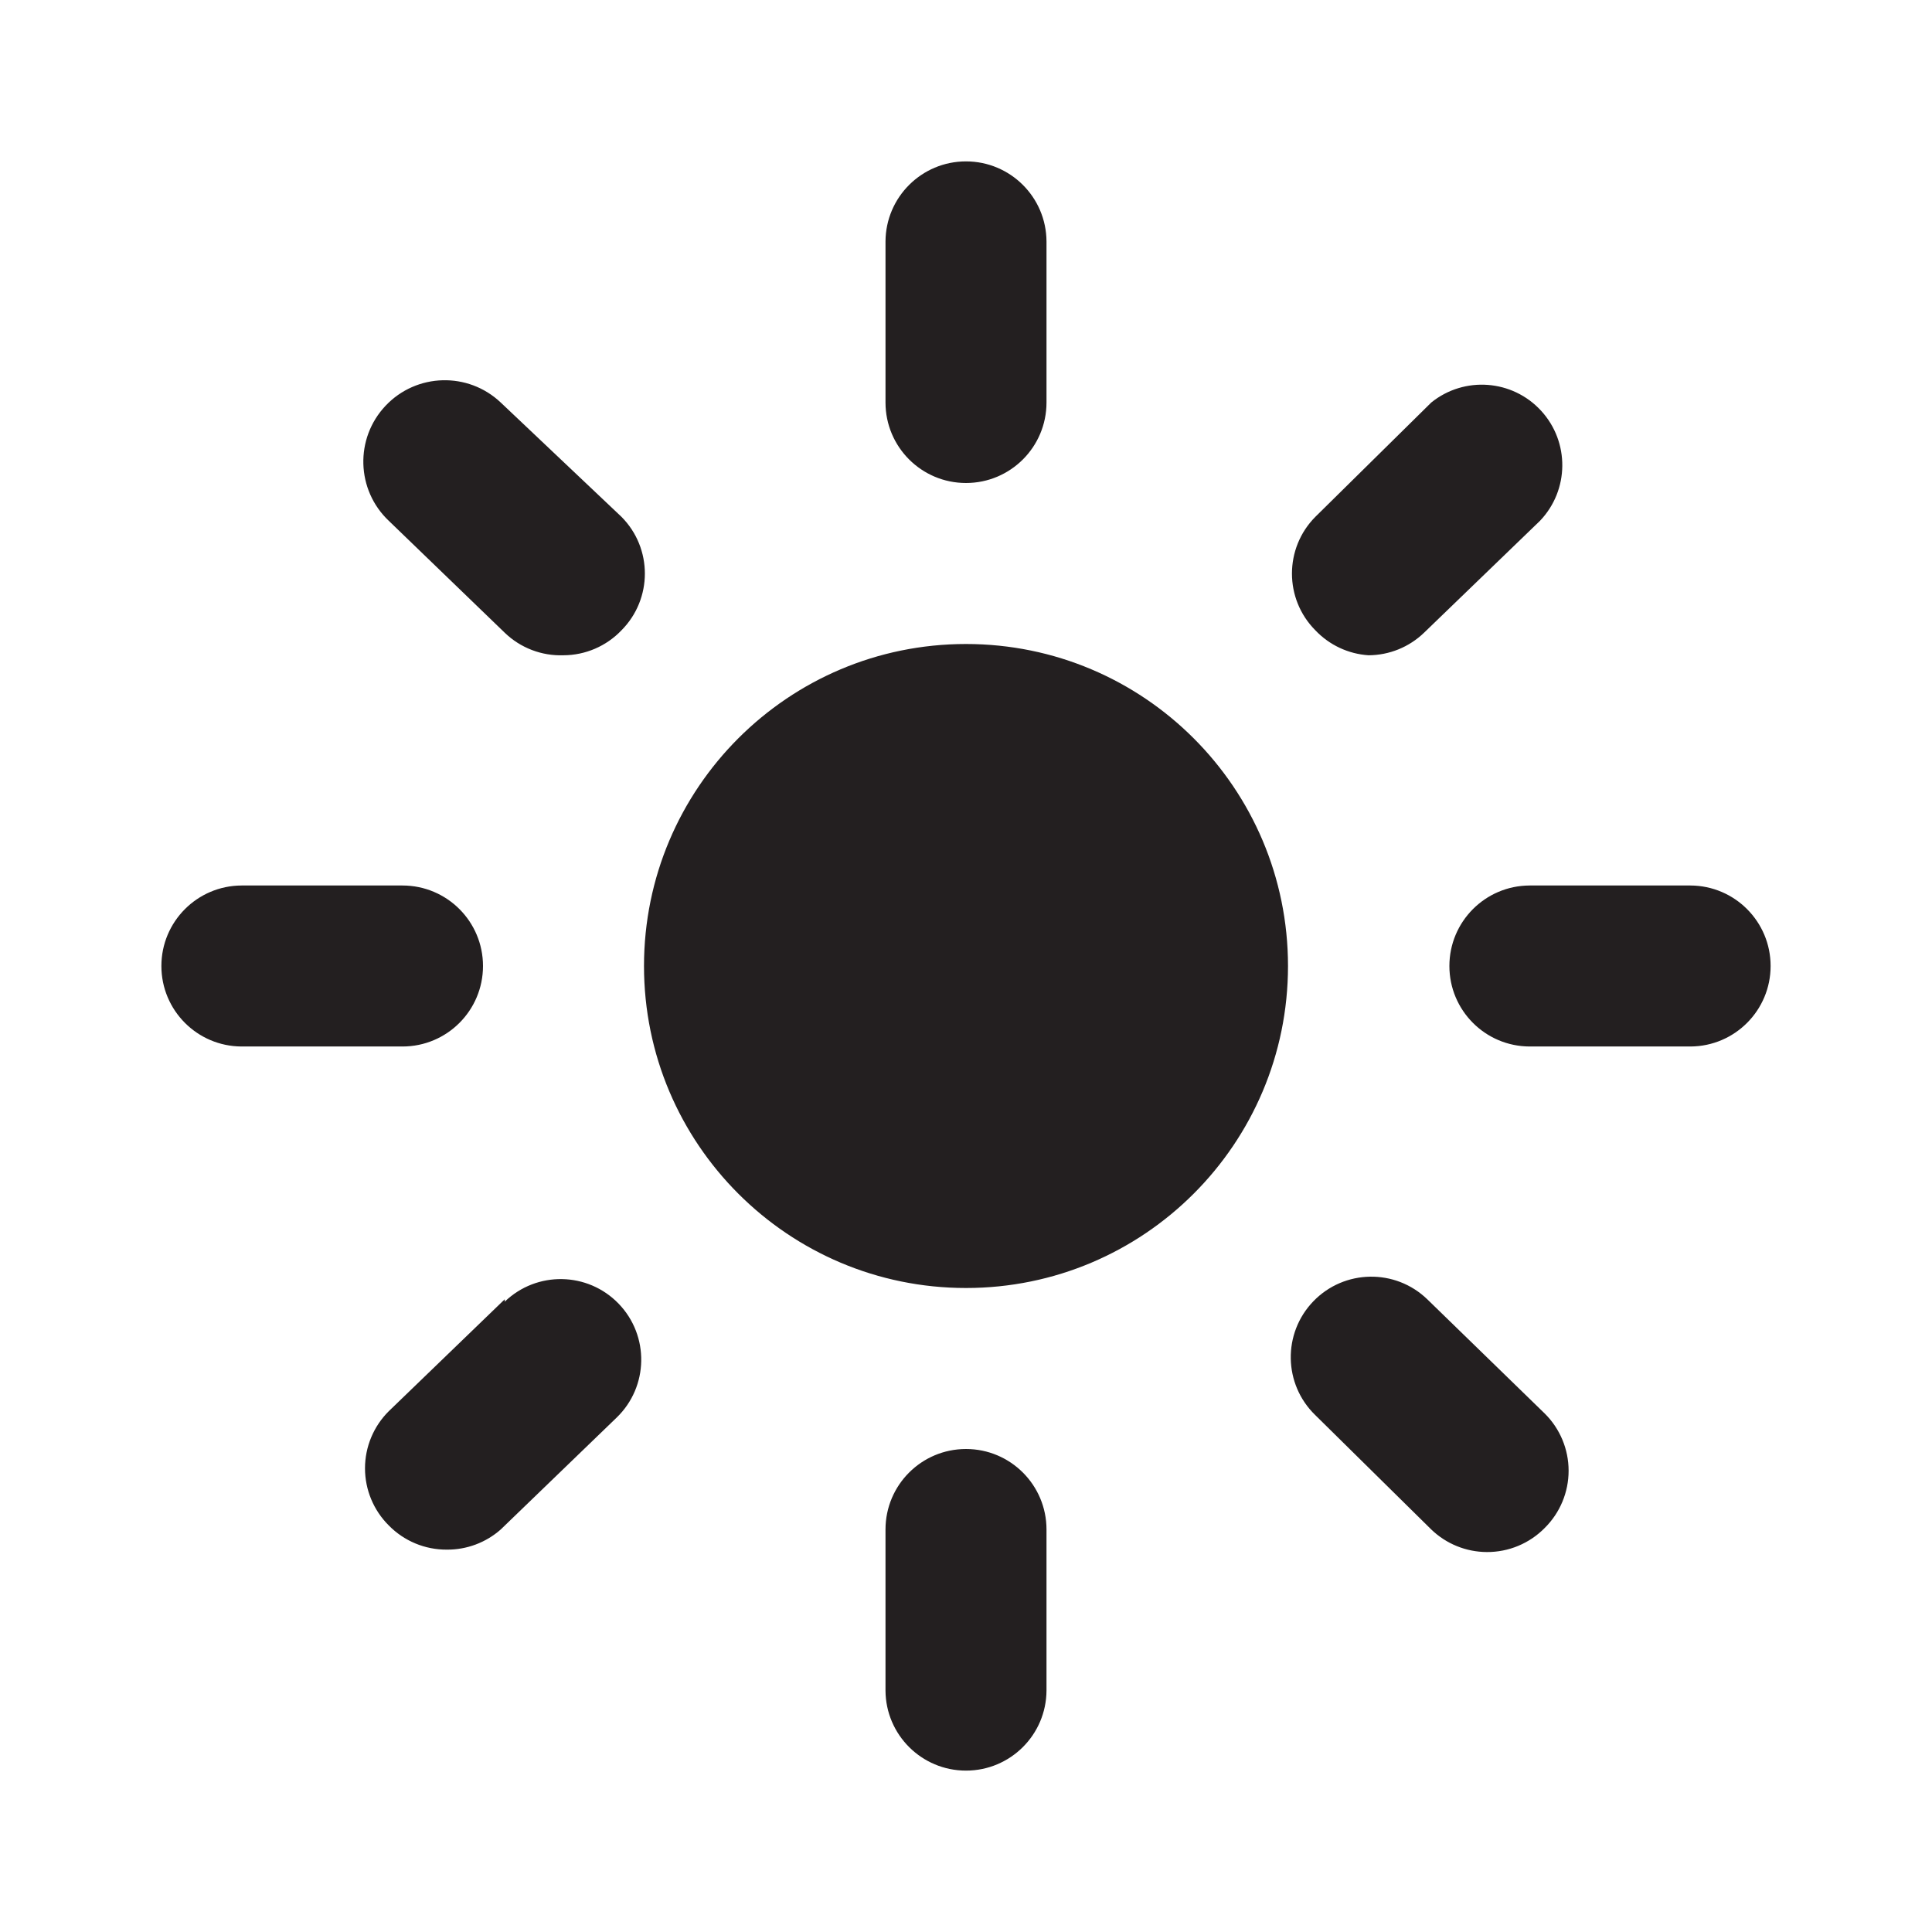
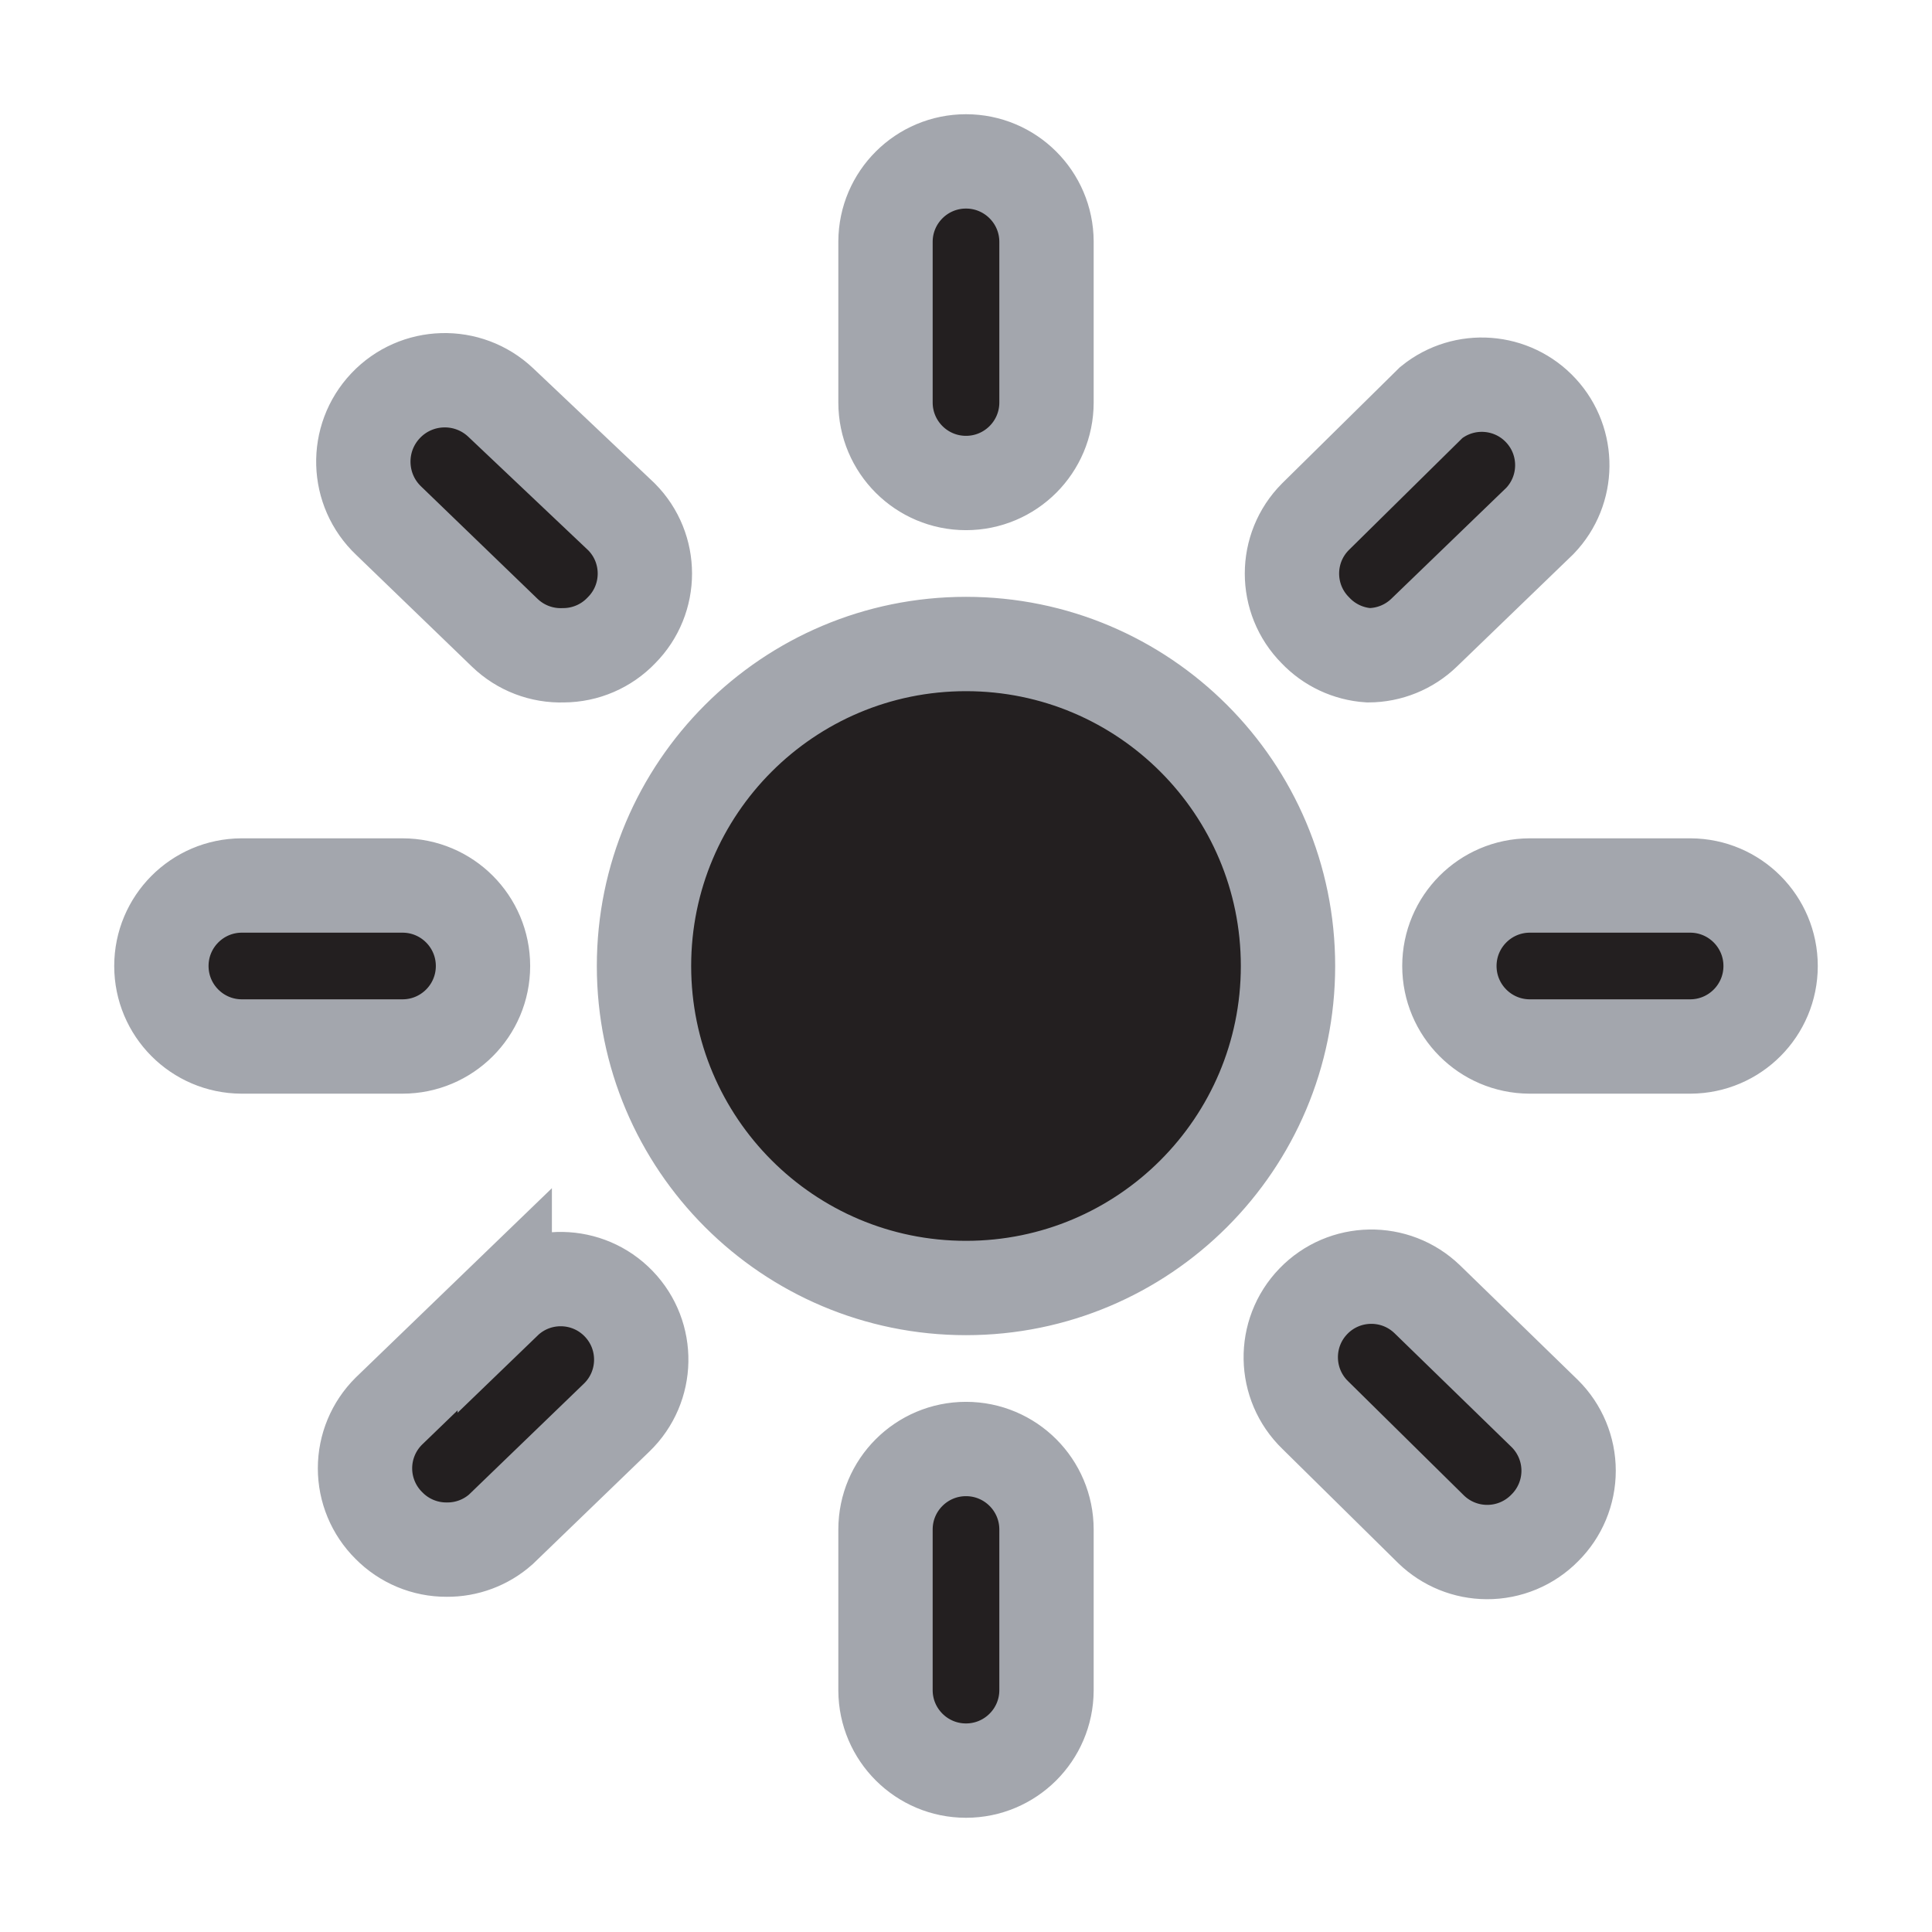
<svg xmlns="http://www.w3.org/2000/svg" class="svg-icon" style="width: 1em; height: 1em;vertical-align: middle;fill: currentColor;overflow: hidden;" viewBox="0 0 1024 1024" version="1.1">
-   <path d="M512 256a42.667 42.667 0 0 0 42.667-42.667V128a42.667 42.667 0 0 0-85.333 0v85.333a42.667 42.667 0 0 0 42.667 42.667zM896 469.333h-85.333a42.667 42.667 0 0 0 0 85.333h85.333a42.667 42.667 0 0 0 0-85.333zM256 512a42.667 42.667 0 0 0-42.667-42.667H128a42.667 42.667 0 0 0 0 85.333h85.333a42.667 42.667 0 0 0 42.667-42.667zM265.387 213.333a42.667 42.667 0 0 0-59.307 62.72l61.44 59.307a42.667 42.667 0 0 0 31.147 11.947 42.667 42.667 0 0 0 30.72-13.227 42.667 42.667 0 0 0 0-60.16zM725.333 347.307a42.667 42.667 0 0 0 29.44-11.947l61.44-59.307A42.667 42.667 0 0 0 758.613 213.333l-61.44 60.587a42.667 42.667 0 0 0 0 60.16 42.667 42.667 0 0 0 28.16 13.227zM512 768a42.667 42.667 0 0 0-42.667 42.667v85.333a42.667 42.667 0 0 0 85.333 0v-85.333a42.667 42.667 0 0 0-42.667-42.667zM756.48 688.64a42.667 42.667 0 0 0-59.307 61.44L758.613 810.667a42.667 42.667 0 0 0 29.44 11.947 42.667 42.667 0 0 0 30.72-12.8 42.667 42.667 0 0 0 0-60.587zM267.52 688.64l-61.44 59.307a42.667 42.667 0 0 0 0 60.587 42.667 42.667 0 0 0 30.72 12.8 42.667 42.667 0 0 0 28.587-10.667l61.44-59.307a42.667 42.667 0 0 0-59.307-61.44zM512 341.333a170.667 170.667 0 1 0 170.667 170.667 170.667 170.667 0 0 0-170.667-170.667z" fill="#231F20" />
+   <path d="M512 256a42.667 42.667 0 0 0 42.667-42.667V128a42.667 42.667 0 0 0-85.333 0v85.333a42.667 42.667 0 0 0 42.667 42.667zM896 469.333h-85.333a42.667 42.667 0 0 0 0 85.333h85.333a42.667 42.667 0 0 0 0-85.333zM256 512a42.667 42.667 0 0 0-42.667-42.667H128a42.667 42.667 0 0 0 0 85.333h85.333a42.667 42.667 0 0 0 42.667-42.667zM265.387 213.333a42.667 42.667 0 0 0-59.307 62.72l61.44 59.307a42.667 42.667 0 0 0 31.147 11.947 42.667 42.667 0 0 0 30.72-13.227 42.667 42.667 0 0 0 0-60.16zM725.333 347.307a42.667 42.667 0 0 0 29.44-11.947l61.44-59.307A42.667 42.667 0 0 0 758.613 213.333l-61.44 60.587a42.667 42.667 0 0 0 0 60.16 42.667 42.667 0 0 0 28.16 13.227zM512 768a42.667 42.667 0 0 0-42.667 42.667v85.333a42.667 42.667 0 0 0 85.333 0v-85.333a42.667 42.667 0 0 0-42.667-42.667zM756.48 688.64a42.667 42.667 0 0 0-59.307 61.44L758.613 810.667a42.667 42.667 0 0 0 29.44 11.947 42.667 42.667 0 0 0 30.72-12.8 42.667 42.667 0 0 0 0-60.587zM267.52 688.64l-61.44 59.307a42.667 42.667 0 0 0 0 60.587 42.667 42.667 0 0 0 30.72 12.8 42.667 42.667 0 0 0 28.587-10.667l61.44-59.307a42.667 42.667 0 0 0-59.307-61.44zM512 341.333a170.667 170.667 0 1 0 170.667 170.667 170.667 170.667 0 0 0-170.667-170.667z" stroke="#A3A6AD" stroke-width="50" fill="#231F20" />
</svg>
